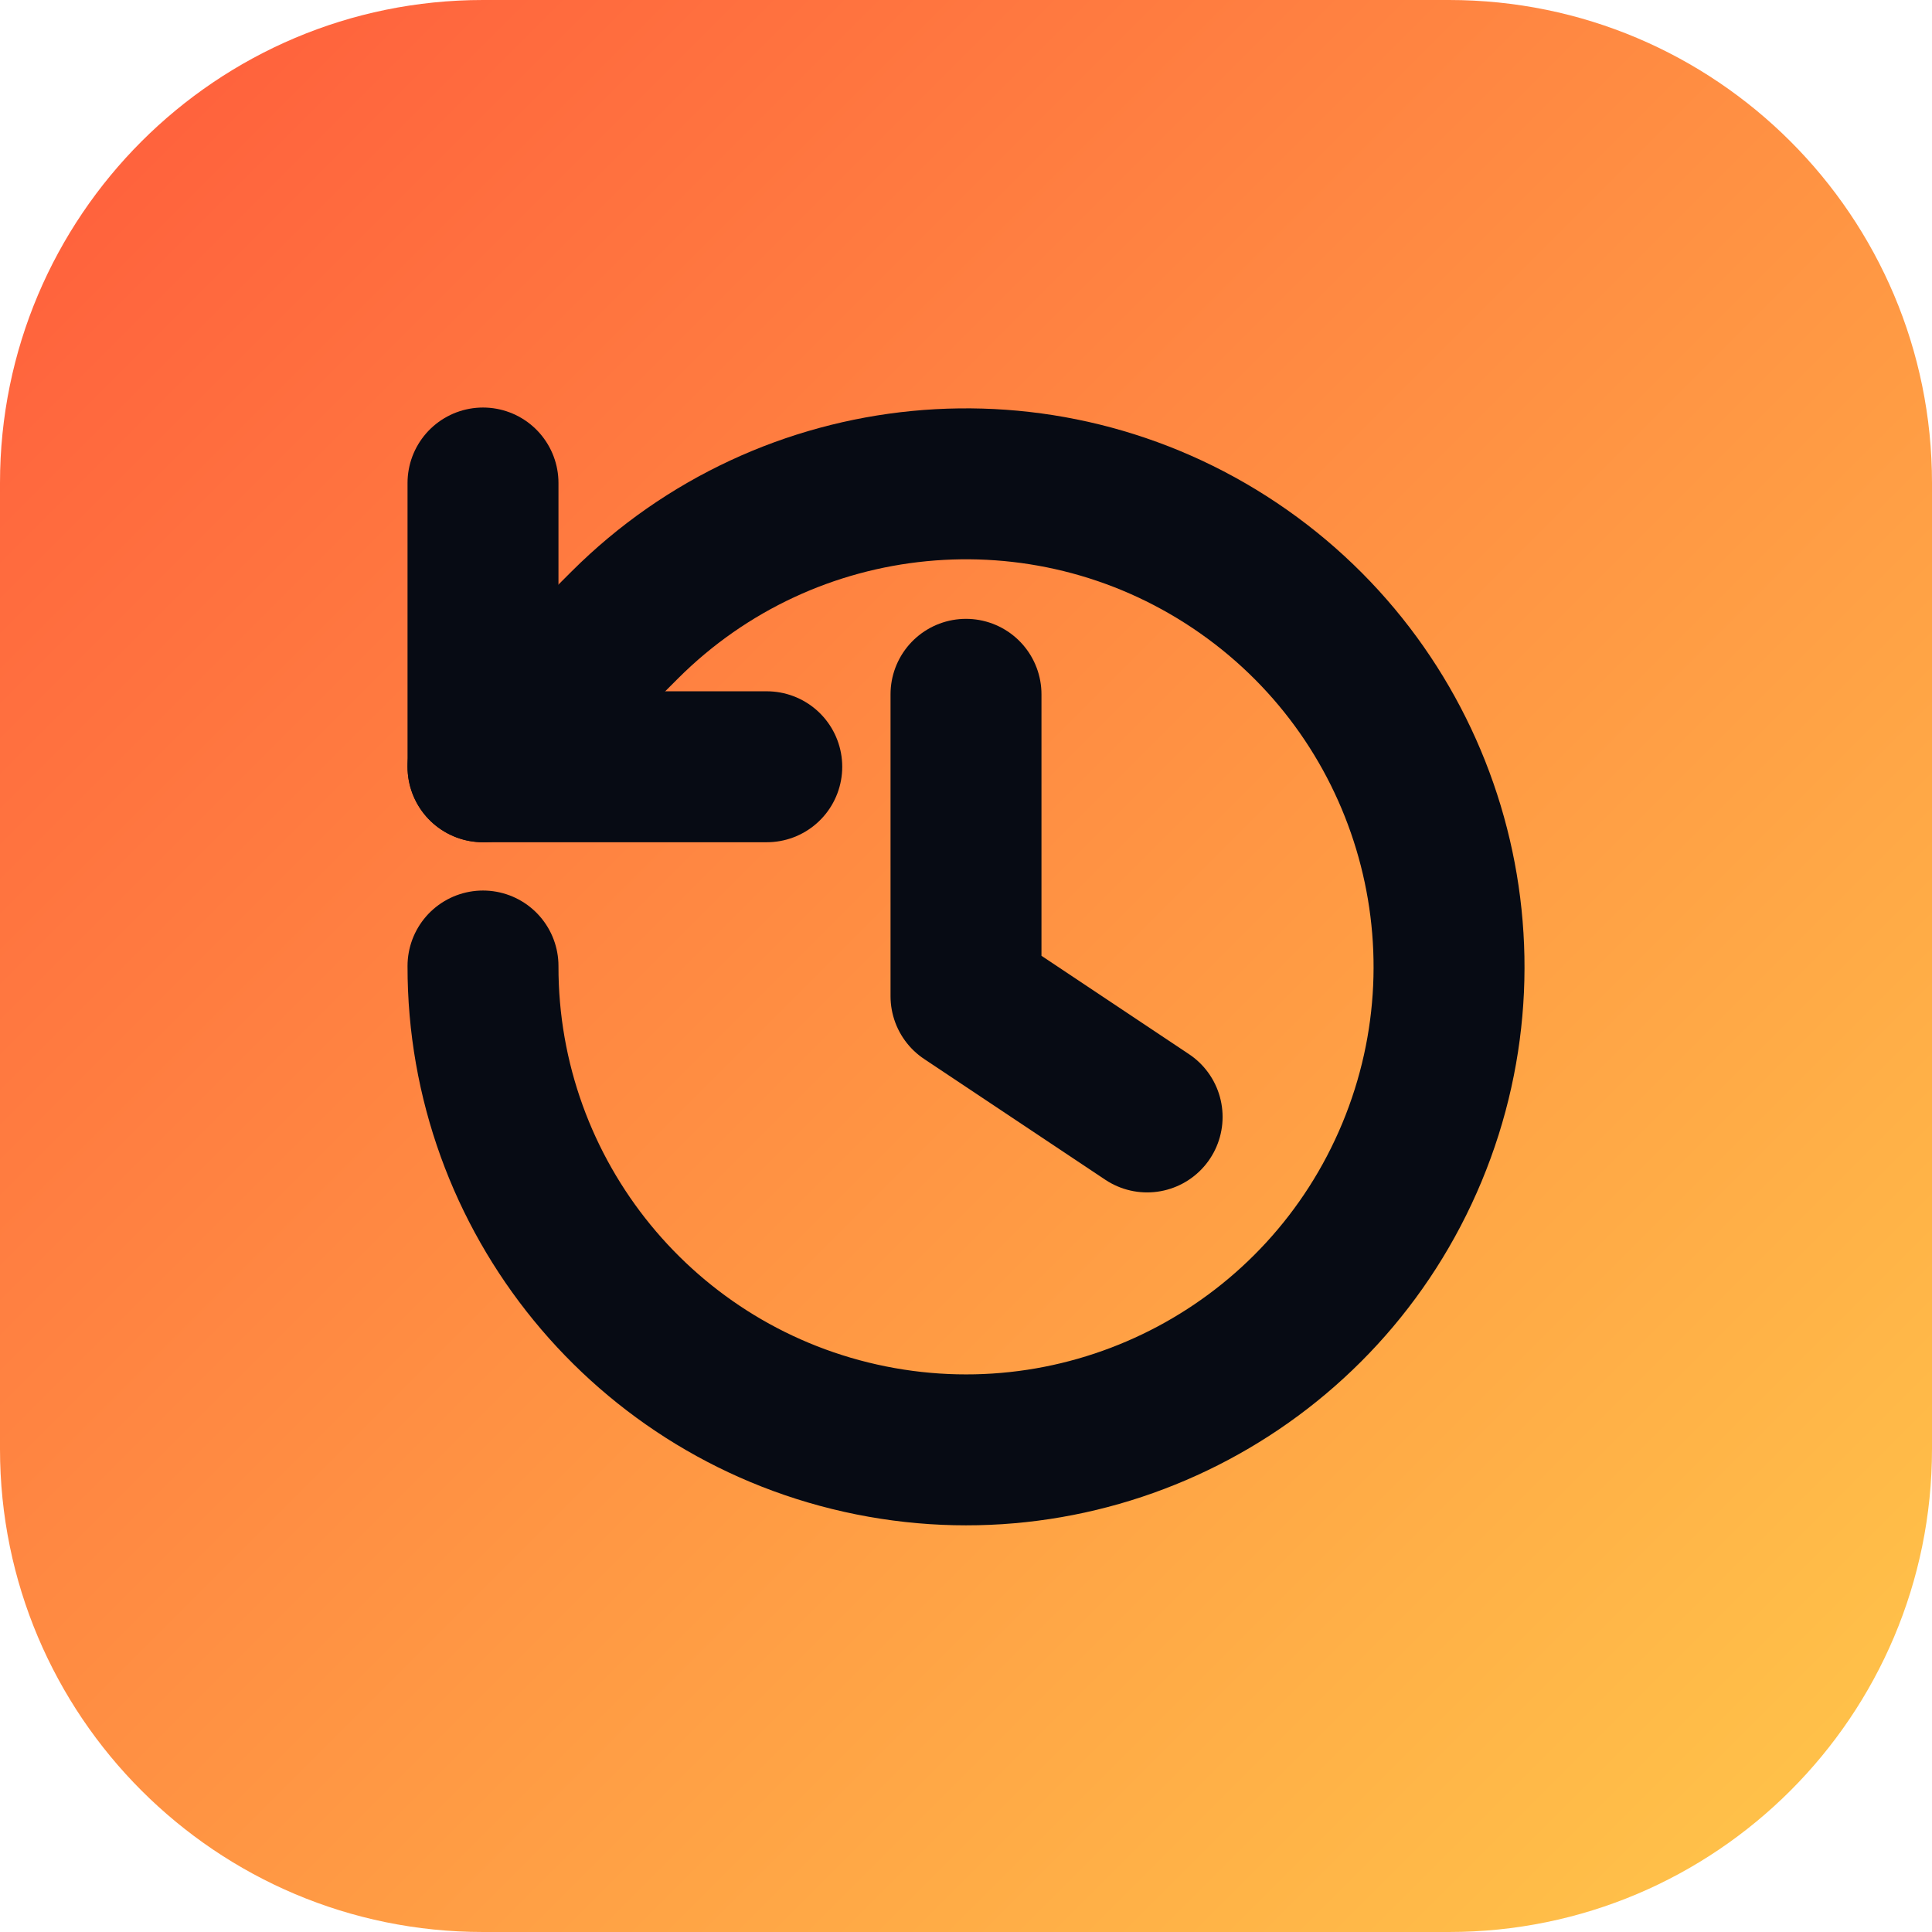
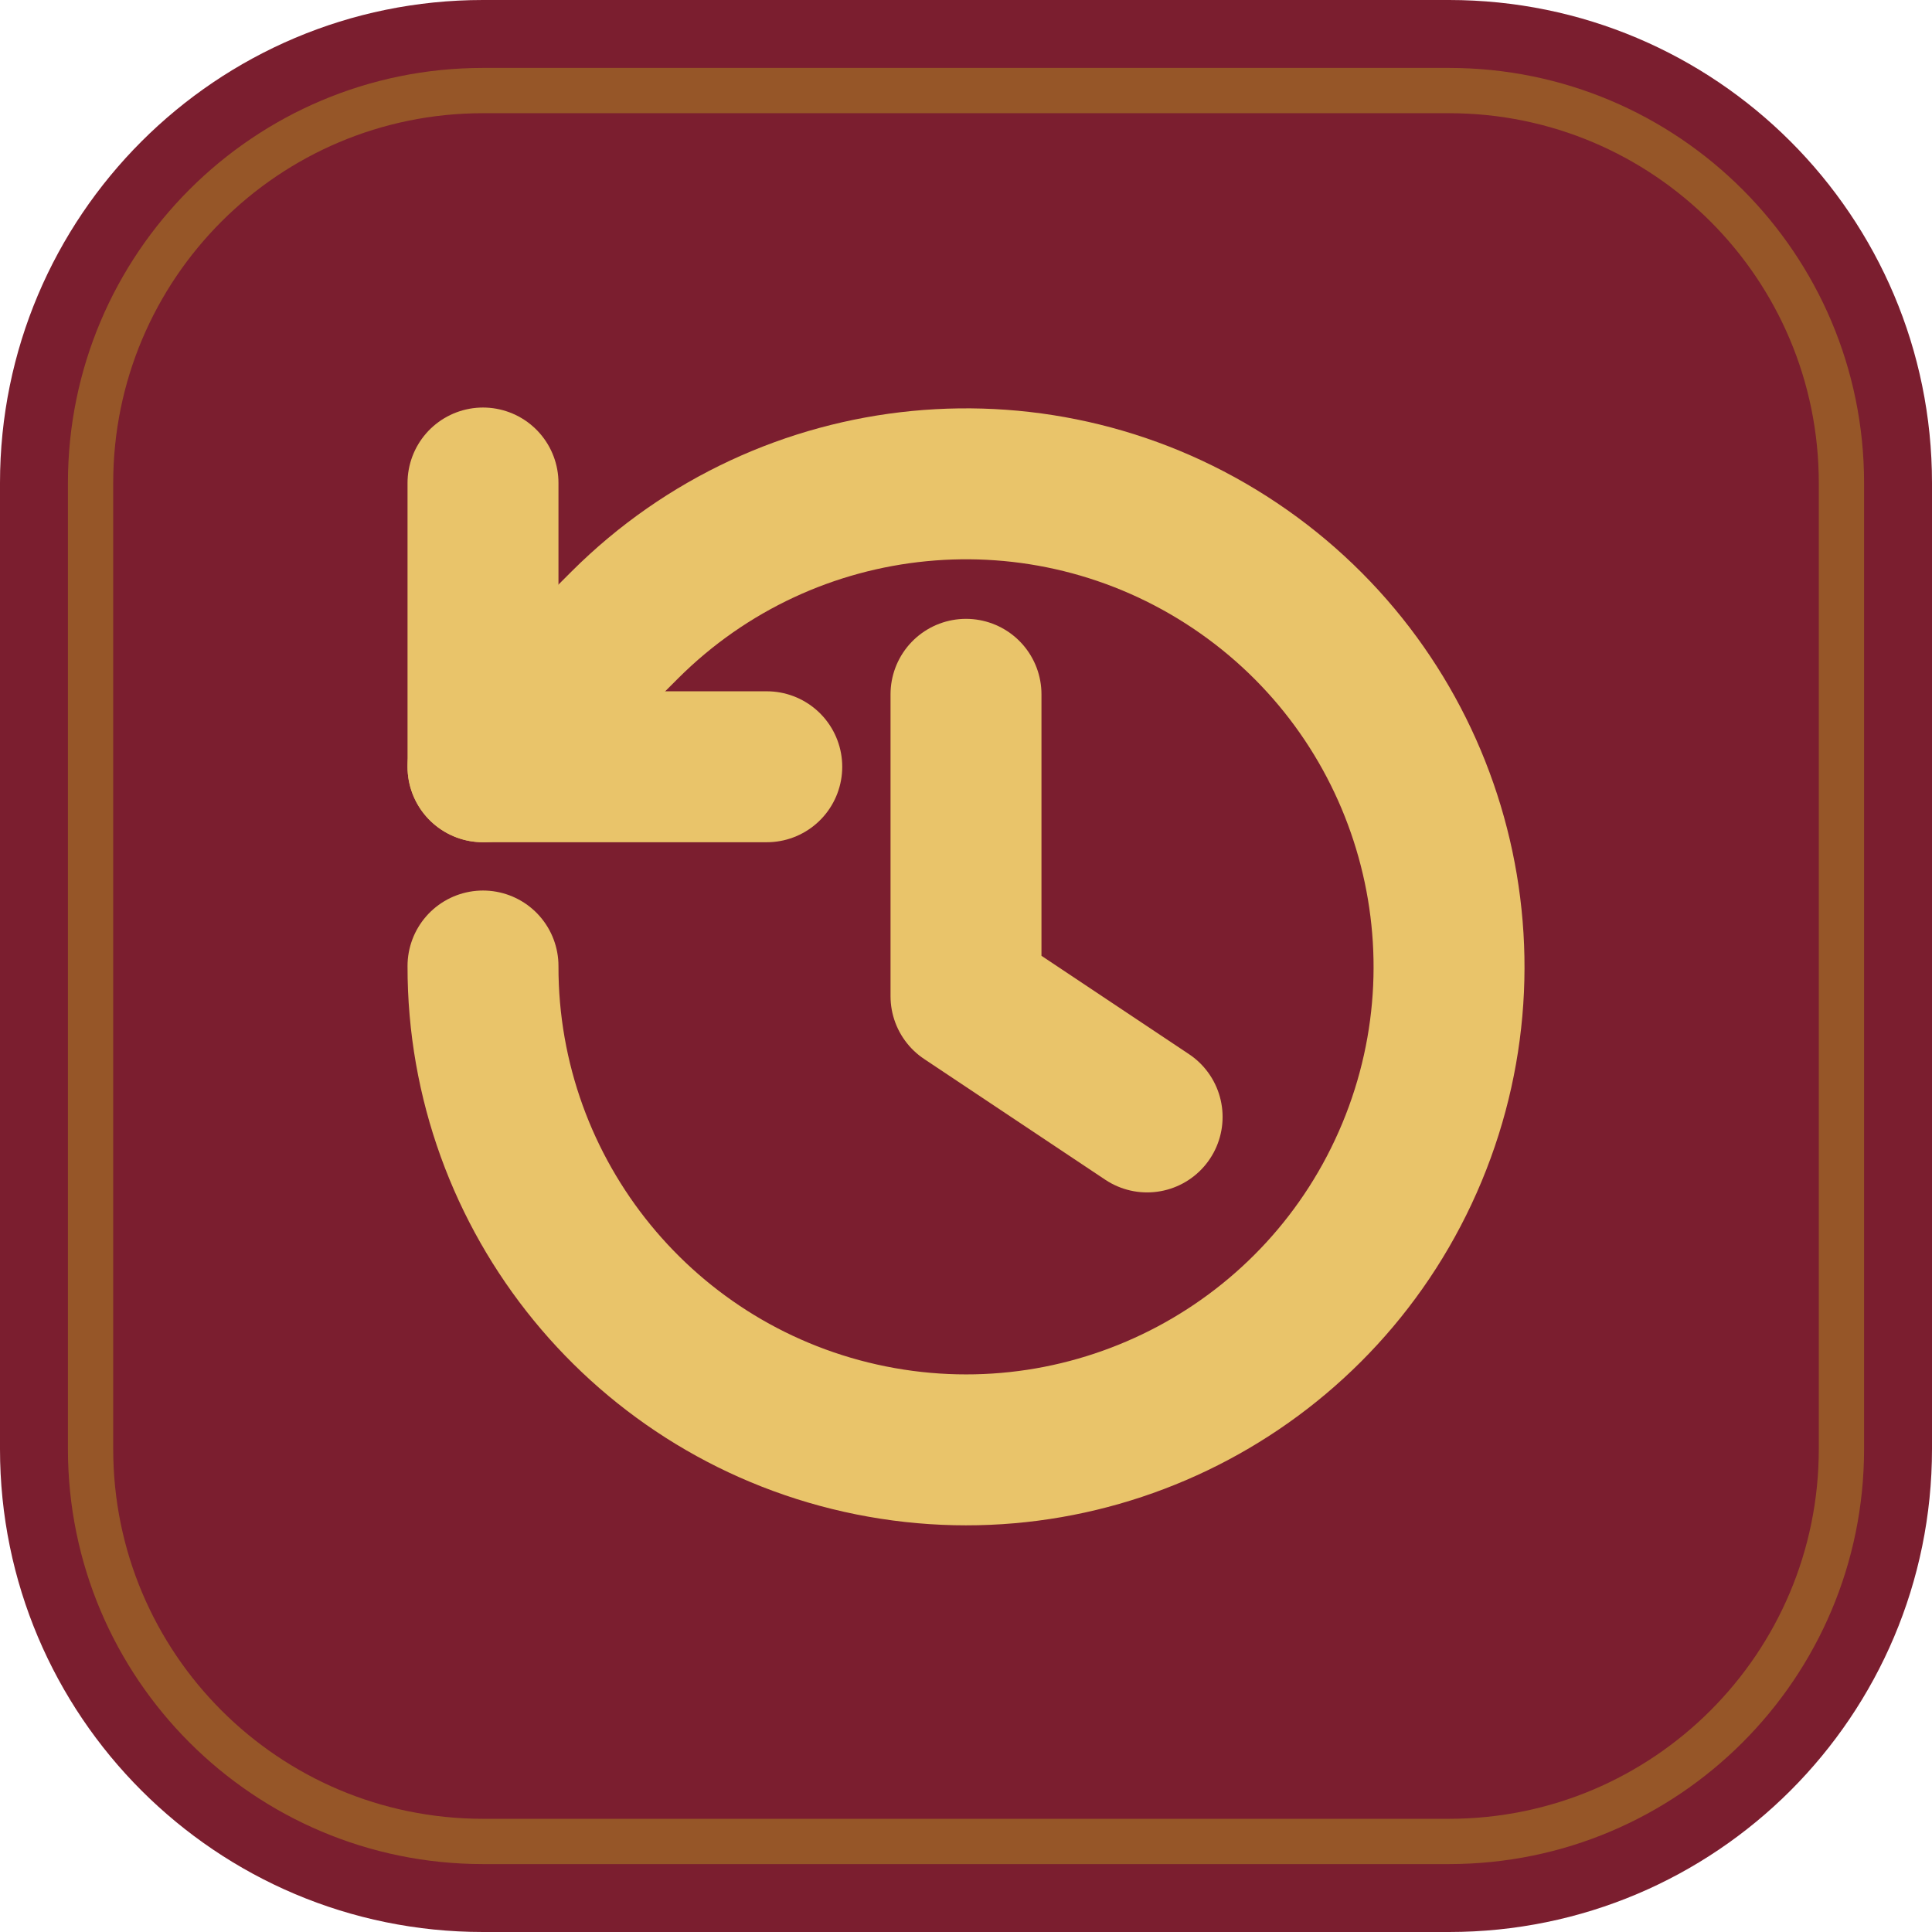
<svg xmlns="http://www.w3.org/2000/svg" viewBox="0 0 64 64">
-   <defs>
-     <linearGradient id="g" x1="0" y1="0" x2="1" y2="1">
-       <stop offset="0" stop-color="#ff5a3c" />
-       <stop offset="1" stop-color="#ffc94a" />
-     </linearGradient>
-   </defs>
-   <rect width="64" height="64" rx="16" fill="url(#g)" />
-   <g fill="none" stroke="#070b14" stroke-width="5" stroke-linecap="round" stroke-linejoin="round">
+   <rect width="64" height="64" rx="16" fill="#7b1e2f" />
+   <rect x="3" y="3" width="58" height="58" rx="13" fill="none" stroke="#a87b23" stroke-opacity="0.6" stroke-width="1.5" />
+   <g fill="none" stroke="#e9c46a" stroke-width="5" stroke-linecap="round" stroke-linejoin="round">
    <path d="M16 32a16 16 0 1 0 4.7-11.3L16 25.4" />
    <path d="M16 16v9.4h9.4" />
    <path d="M32 23v10l6 4" />
  </g>
</svg>
